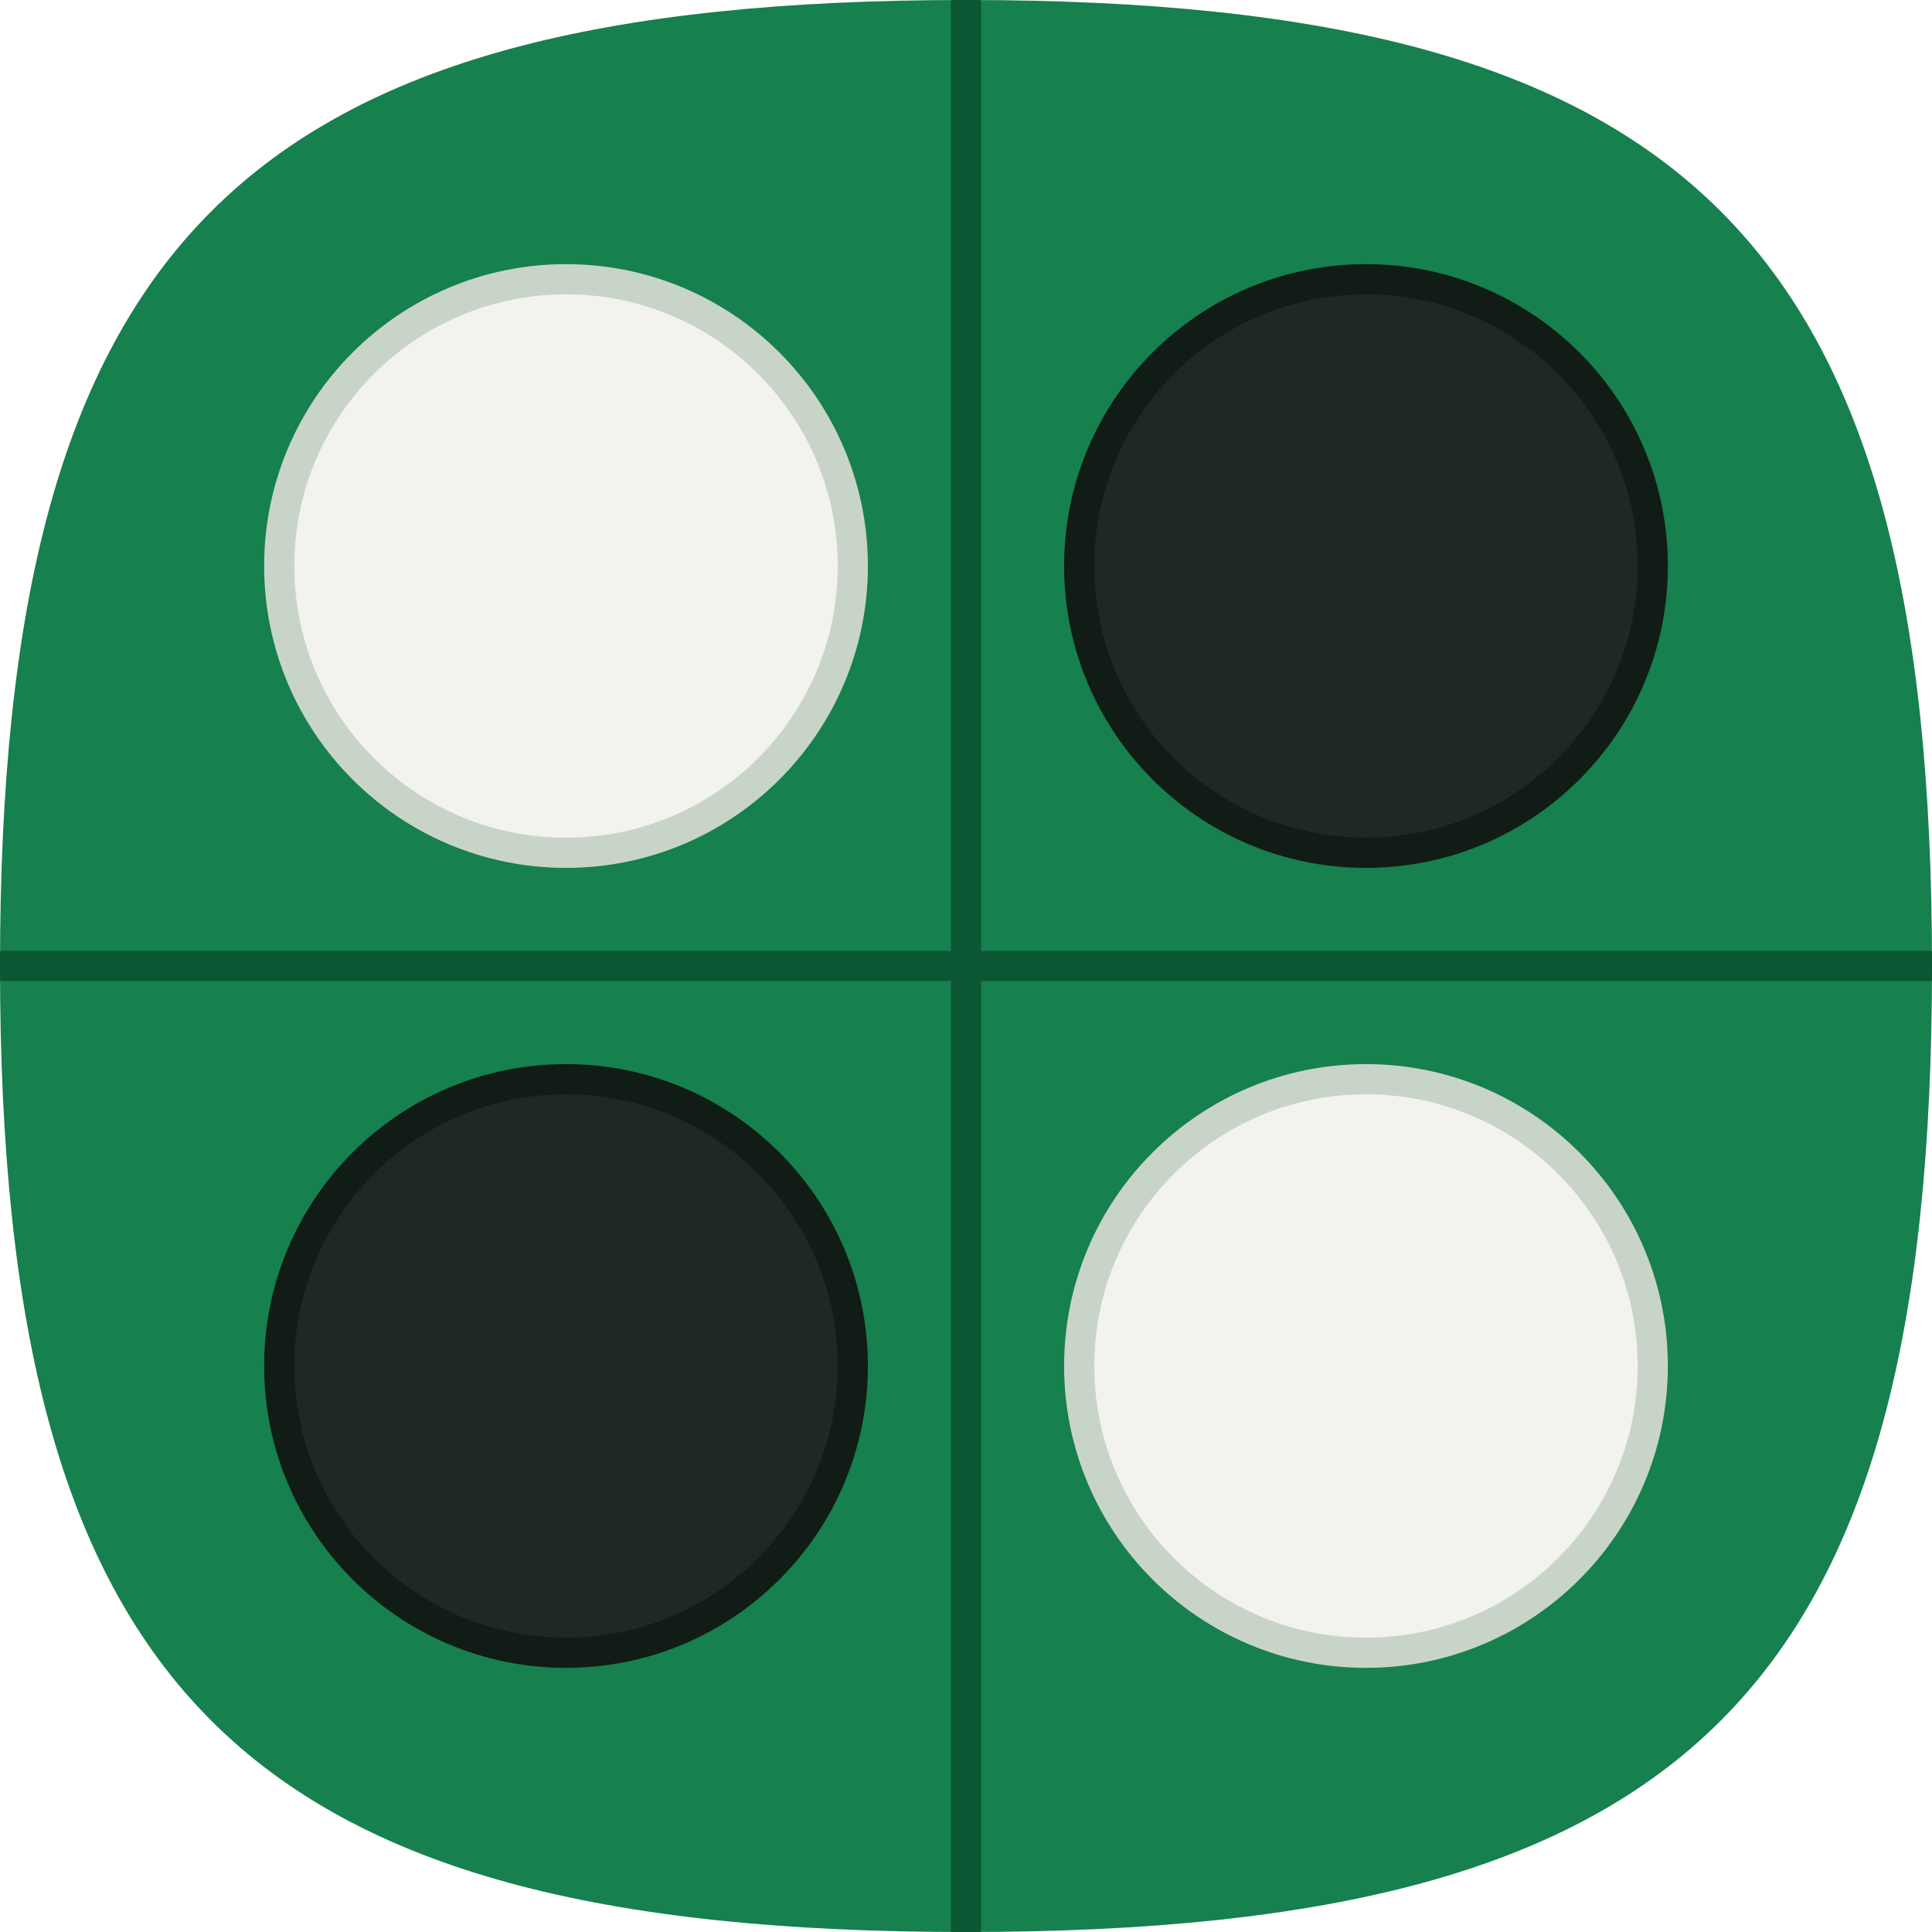
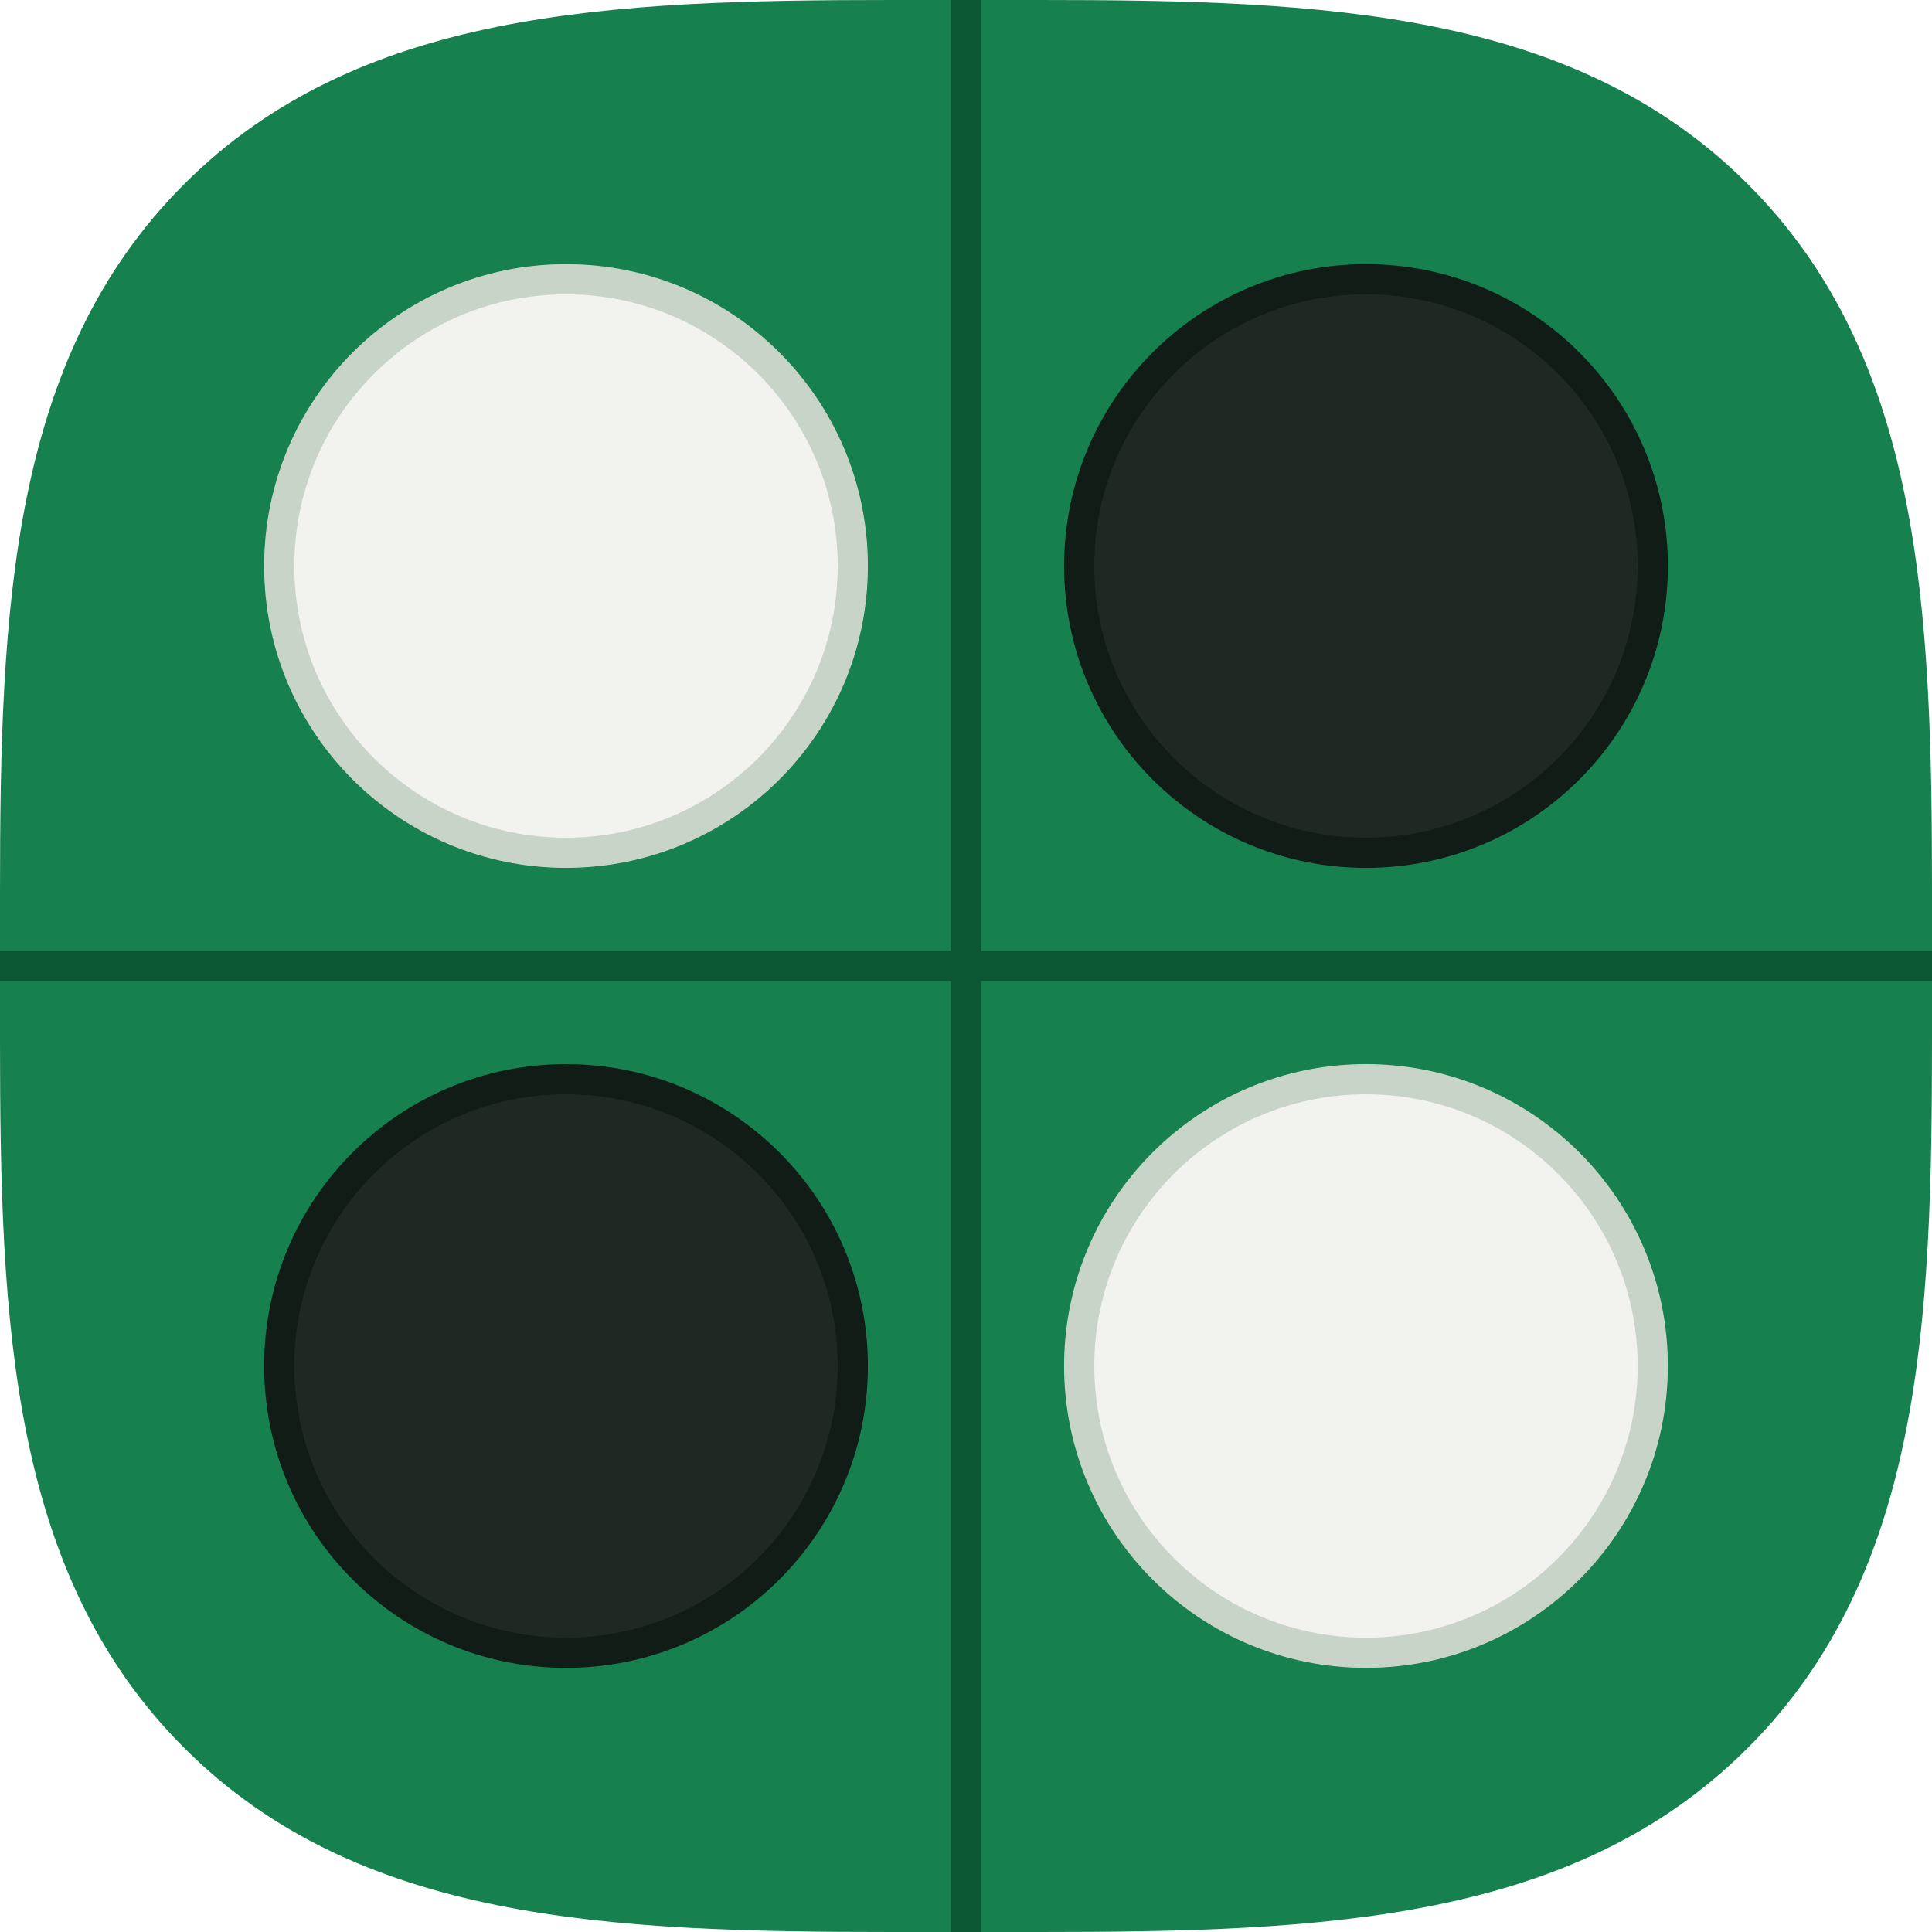
<svg xmlns="http://www.w3.org/2000/svg" width="512" height="512" viewBox="0 0 512 512">
  <defs>
    <clipPath id="squircle">
-       <path d="M0 256 C0 64,64 0,256 0 S512 64,512 256,448 512,256 512,0 448,0 256" />
+       <path d="M275.456 0C350.938 0 417.136 2.733 463.201 48.799C509.267 94.864 512 161.062 512 236.544L512 275.456C512 350.938 509.267 417.136 463.201 463.201C417.136 509.267 350.938 512 275.456 512L236.544 512C161.062 512 94.864 509.267 48.799 463.201C2.733 417.136 0 350.938 0 275.456L0 236.544C0 161.062 2.733 94.864 48.799 48.799C94.864 2.733 161.062 0 236.544 0Z" />
    </clipPath>
  </defs>
  <g clip-path="url(#squircle)">
    <rect width="512" height="512" fill="#16804e" />
    <path d="M256 0v512M0 256h512" stroke="#0b5734" stroke-width="8" />
    <g stroke-width="8">
      <circle cx="150" cy="150" r="76" fill="#f2f3ee" stroke="#c8d4c8" />
      <circle cx="362" cy="362" r="76" fill="#f2f3ee" stroke="#c8d4c8" />
      <circle cx="362" cy="150" r="76" fill="#202824" stroke="#101c15" />
      <circle cx="150" cy="362" r="76" fill="#202824" stroke="#101c15" />
    </g>
  </g>
</svg>
